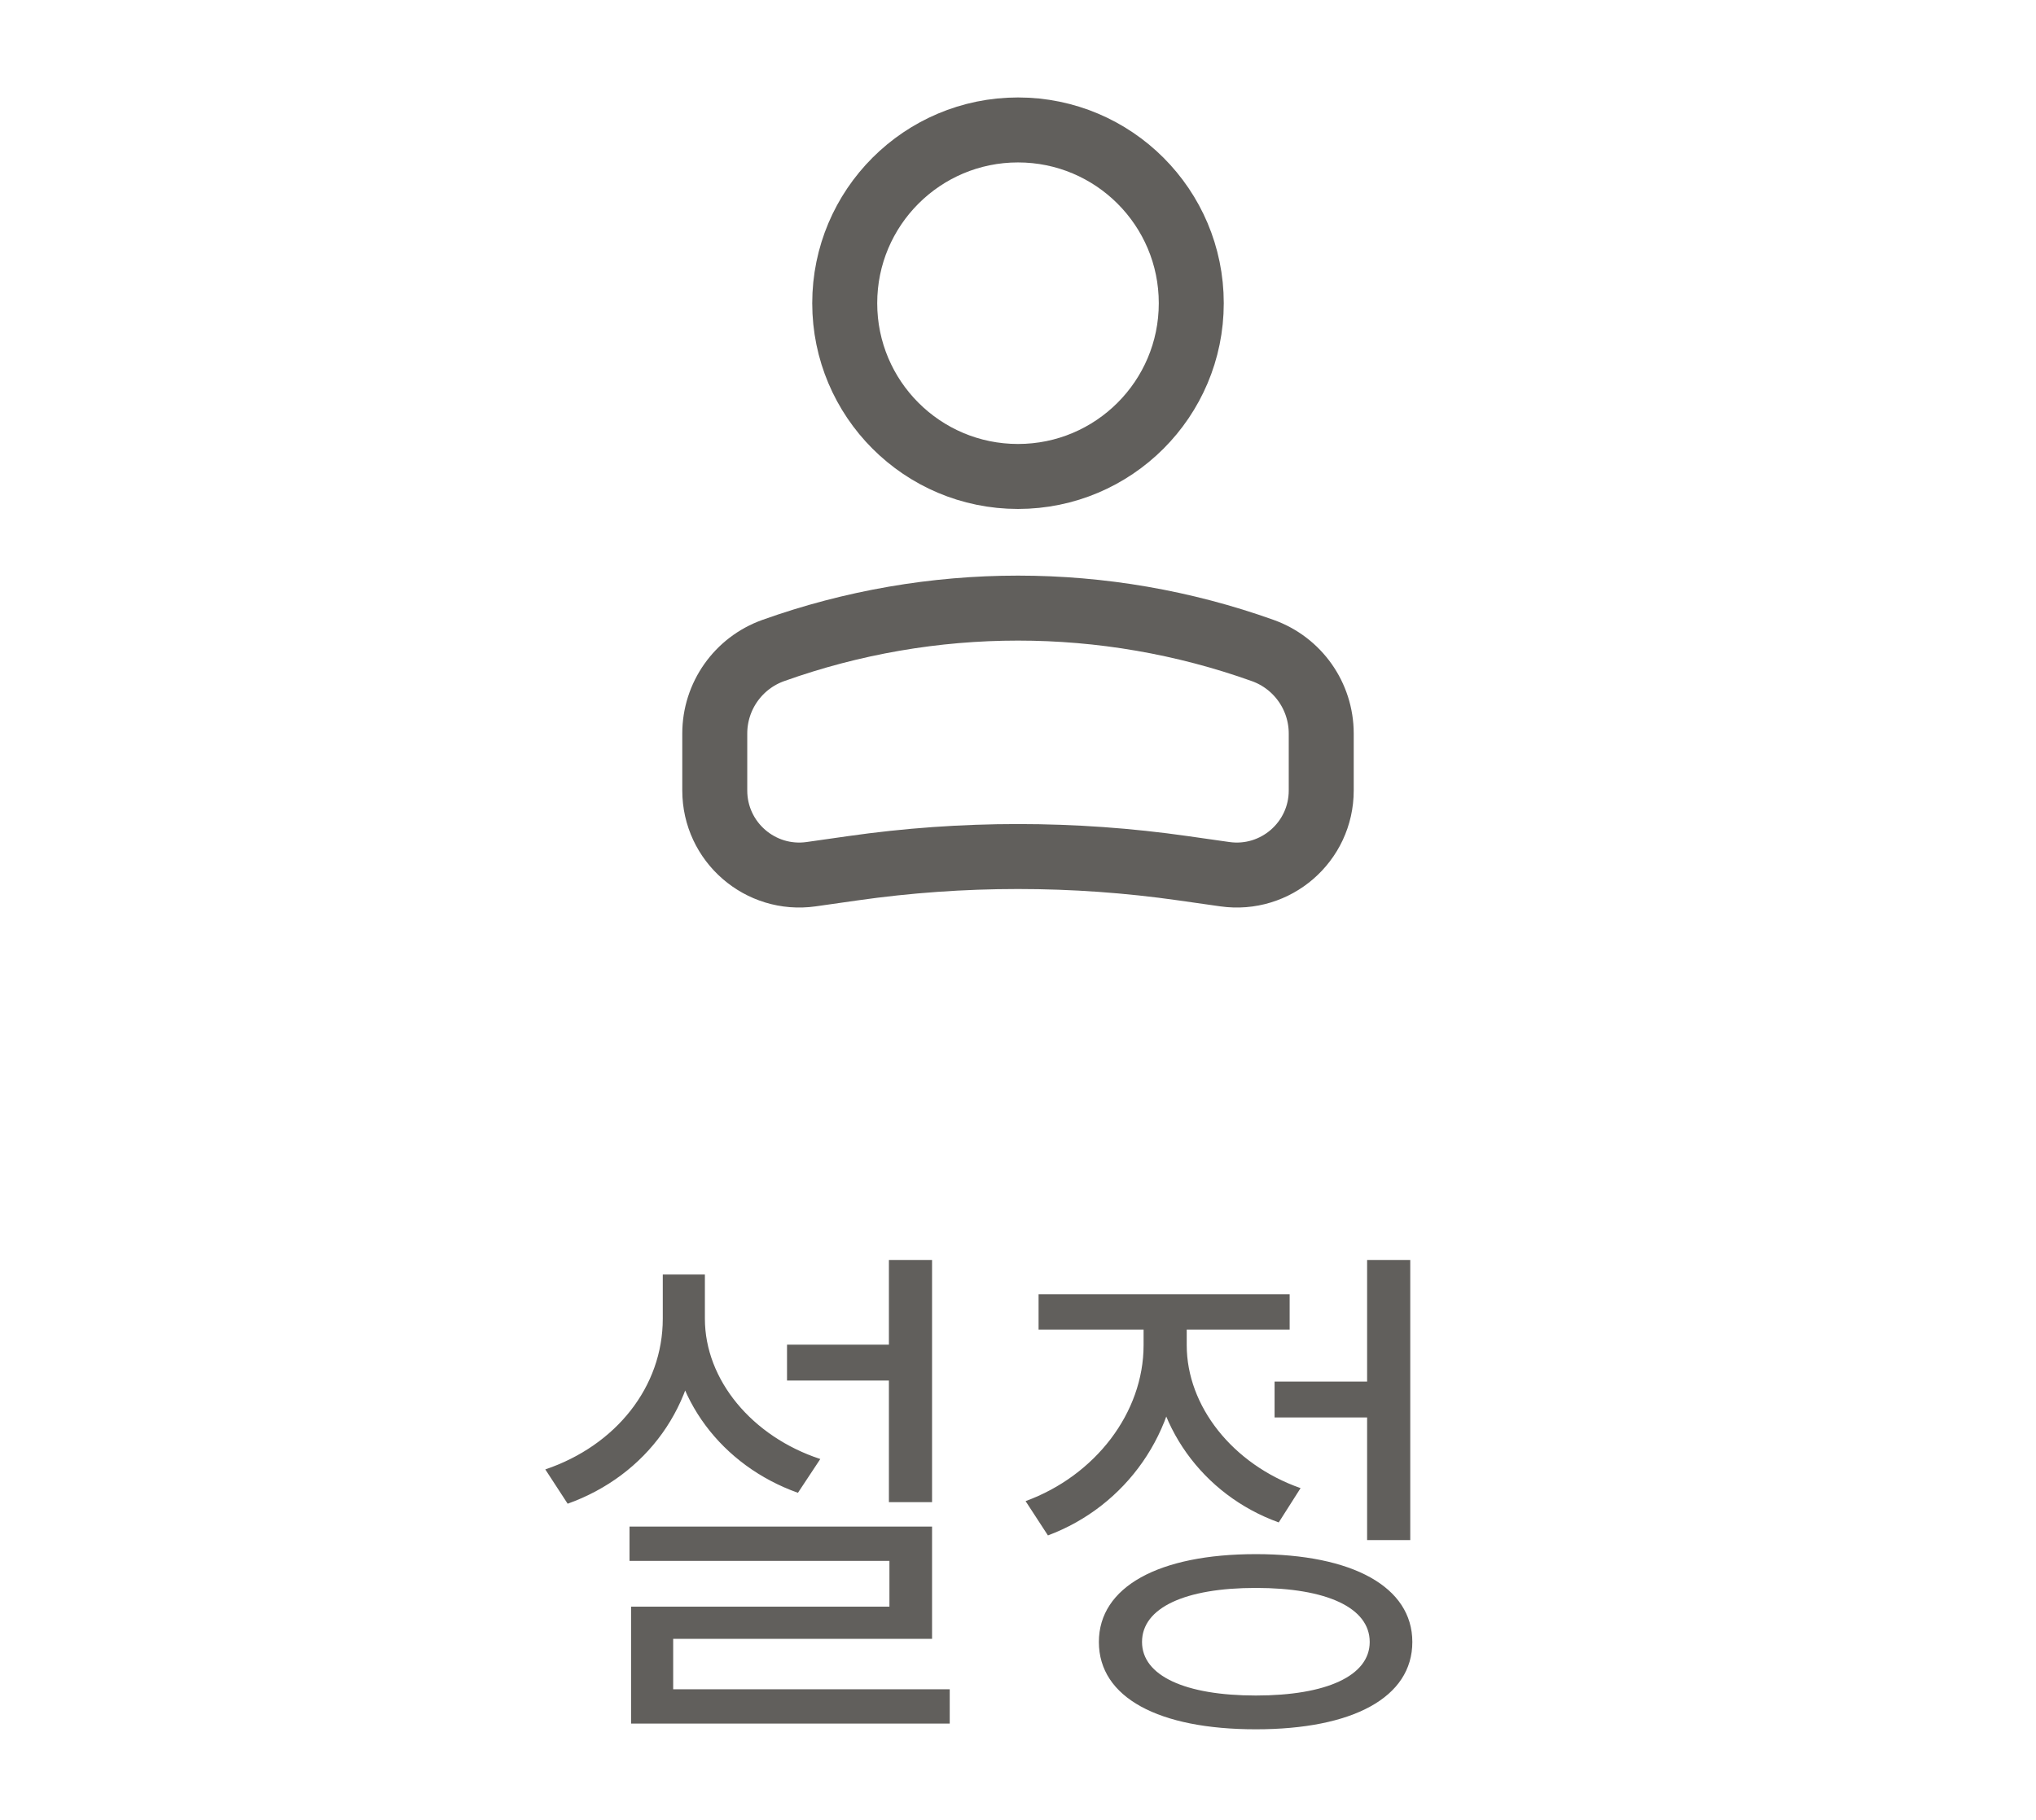
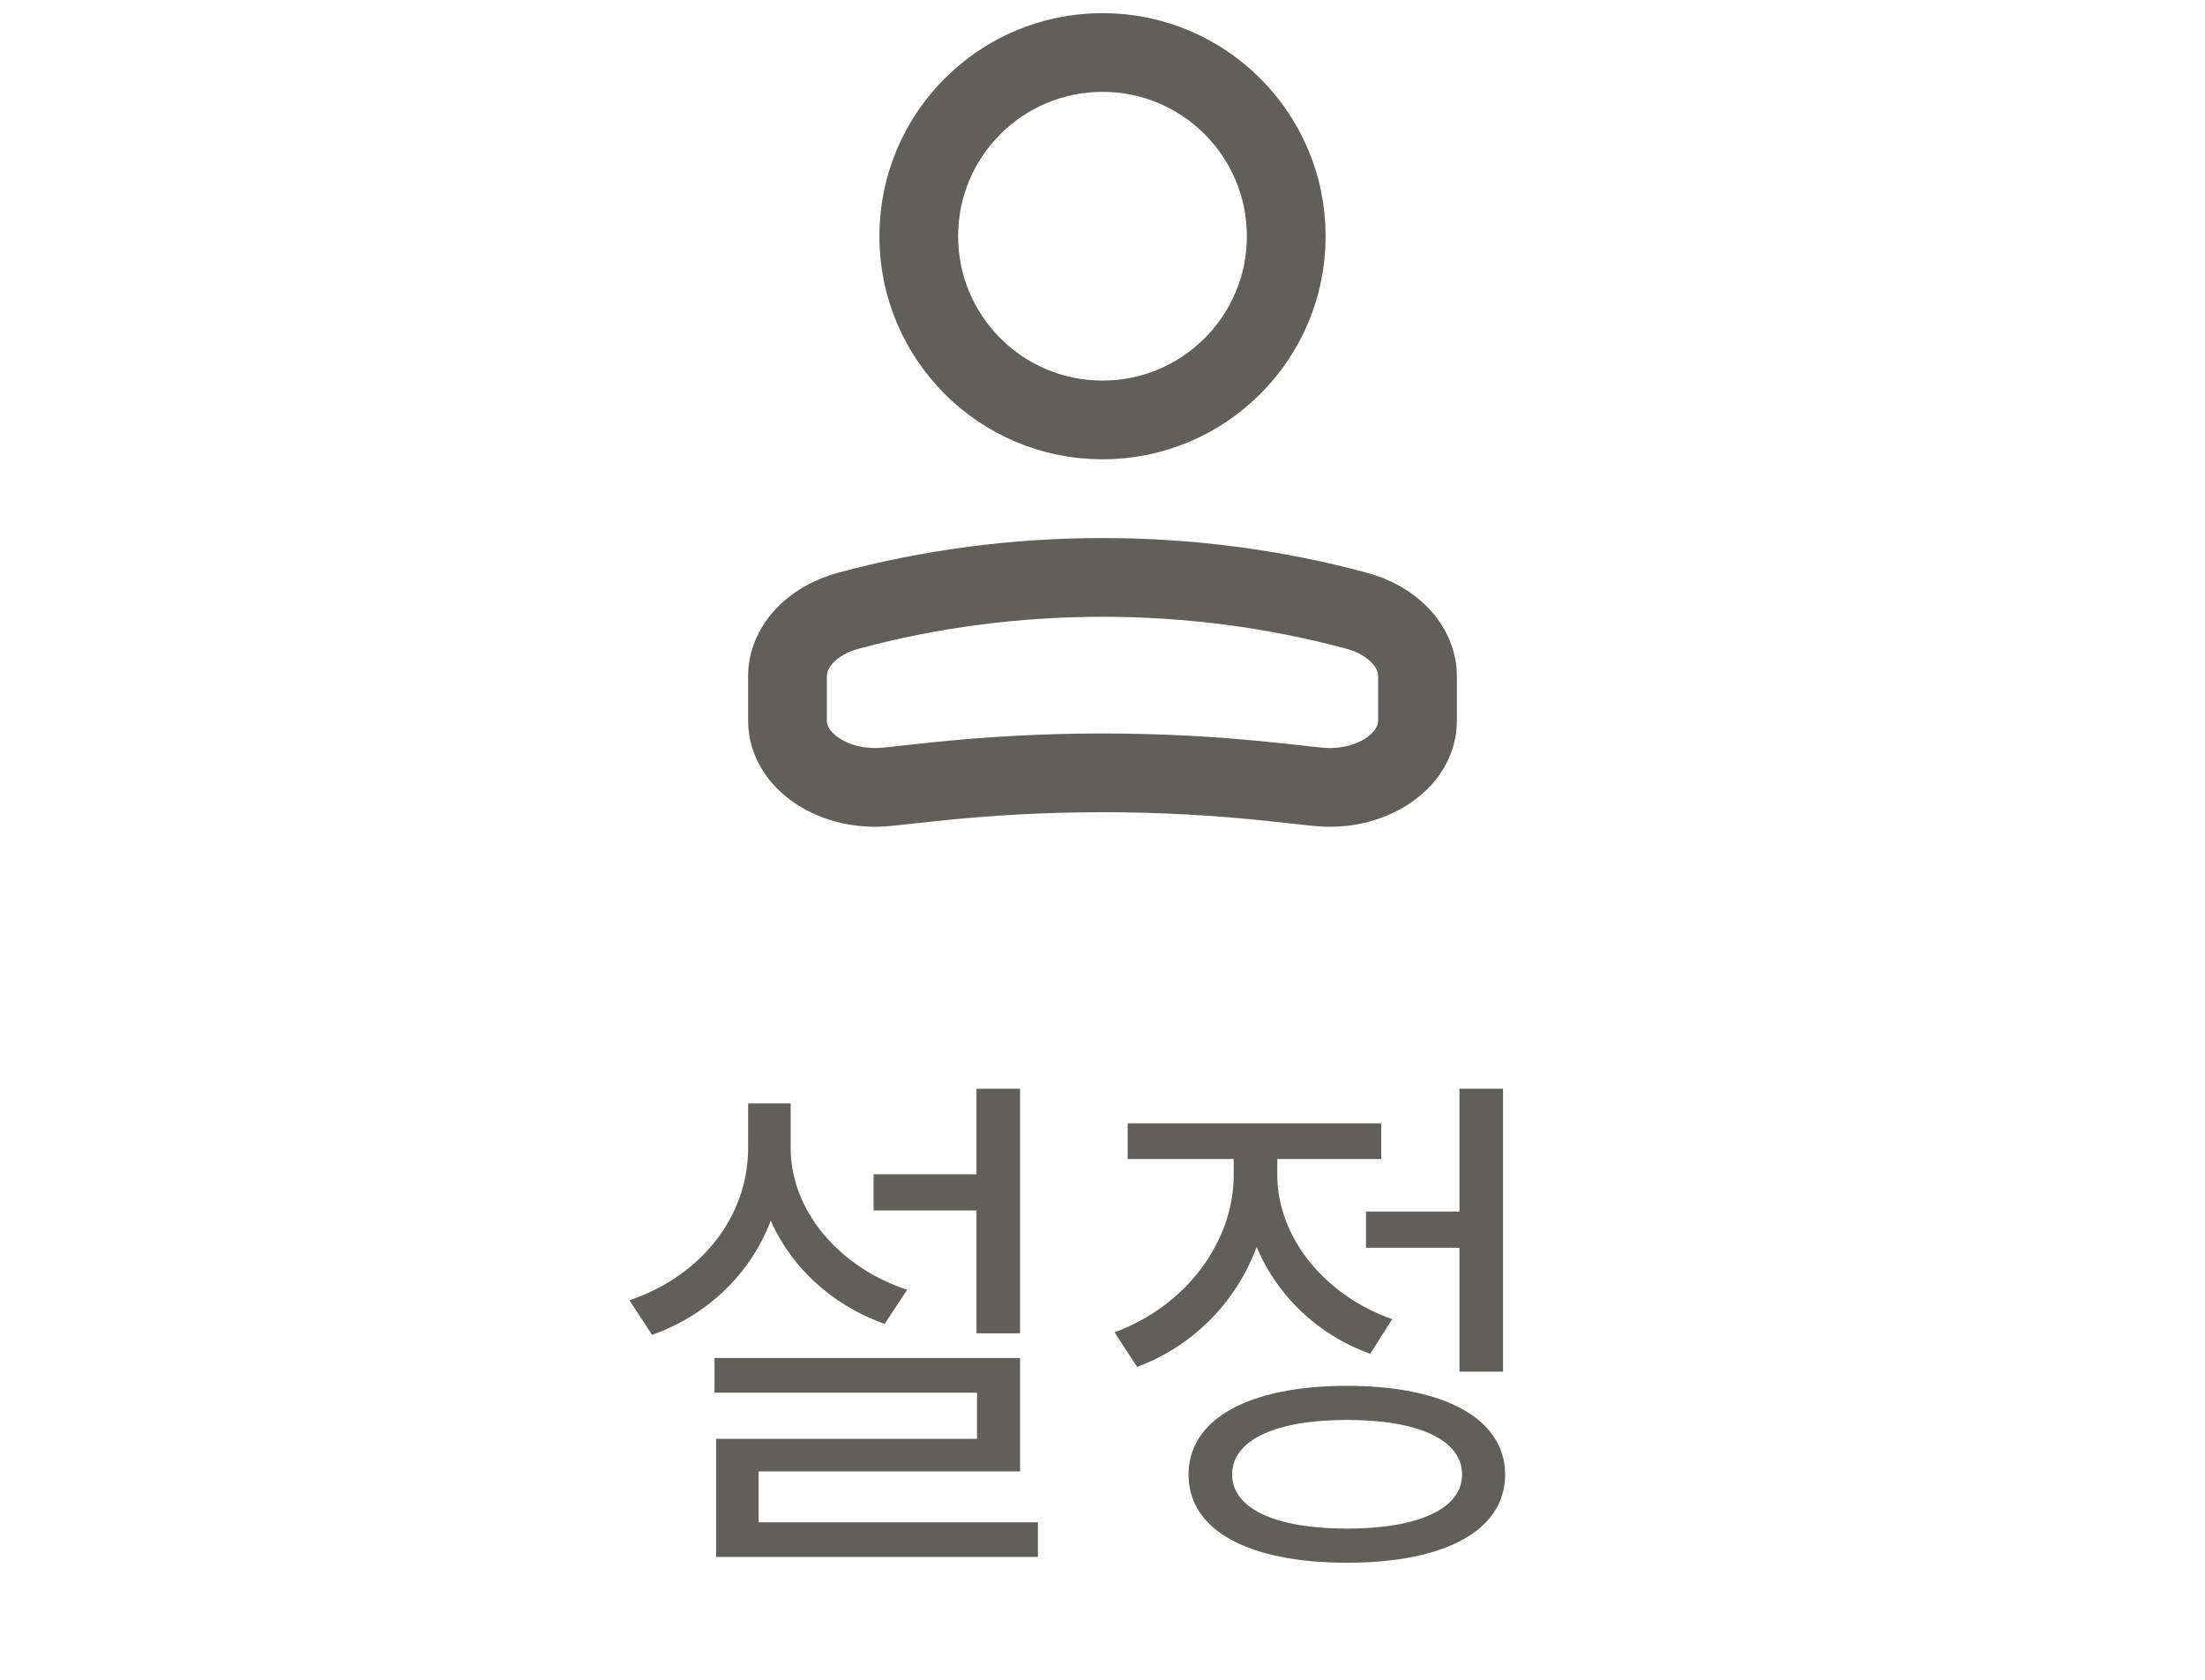
- <svg xmlns="http://www.w3.org/2000/svg" width="47" height="42" viewBox="0 0 47 42" fill="none">
-   <circle r="4" transform="matrix(-1 0 0 1 23.5 7)" stroke="#615F5C" stroke-width="1.5" />
-   <path d="M16.5 16.935C16.5 16.074 17.041 15.307 17.851 15.018V15.018C21.504 13.713 25.496 13.713 29.149 15.018V15.018C29.959 15.307 30.5 16.074 30.5 16.935V18.25C30.5 19.438 29.448 20.35 28.273 20.182L27.318 20.046C24.786 19.684 22.214 19.684 19.682 20.046L18.727 20.182C17.552 20.35 16.5 19.438 16.5 18.25V16.935Z" stroke="#615F5C" stroke-width="1.5" />
-   <path d="M18.168 31.044V31.872H20.94V31.044H18.168ZM20.52 29.088V34.68H21.516V29.088H20.52ZM14.532 35.244V36.036H20.532V37.092H14.568V39.48H15.54V37.836H21.516V35.244H14.532ZM14.568 39V39.792H21.924V39H14.568ZM15.3 29.424V30.444C15.3 32.016 14.22 33.372 12.588 33.924L13.104 34.716C14.916 34.068 16.116 32.448 16.116 30.444V29.424H15.3ZM15.468 29.424V30.444C15.468 32.28 16.668 33.84 18.42 34.464L18.936 33.684C17.364 33.168 16.272 31.86 16.272 30.444V29.424H15.468ZM29.423 31.896V32.724H31.871V31.896H29.423ZM31.559 29.088V35.556H32.555V29.088H31.559ZM28.991 35.88C26.747 35.88 25.367 36.636 25.367 37.908C25.367 39.192 26.747 39.924 28.991 39.924C31.223 39.924 32.603 39.192 32.603 37.908C32.603 36.636 31.223 35.88 28.991 35.88ZM28.991 36.66C30.623 36.66 31.619 37.116 31.619 37.908C31.619 38.688 30.623 39.144 28.991 39.144C27.359 39.144 26.363 38.688 26.363 37.908C26.363 37.116 27.359 36.66 28.991 36.66ZM26.399 30.18V31.056C26.399 32.616 25.283 34.068 23.675 34.656L24.191 35.448C25.991 34.776 27.215 33.06 27.215 31.056V30.18H26.399ZM26.591 30.18V31.056C26.591 32.88 27.755 34.512 29.519 35.148L30.023 34.356C28.451 33.804 27.395 32.46 27.395 31.056V30.18H26.591ZM23.975 29.88V30.696H29.771V29.88H23.975Z" fill="#615F5C" />
+ <svg xmlns="http://www.w3.org/2000/svg" width="42" height="32" viewBox="0 0 42 32" fill="none">
+   <path d="M21 8C19.067 8 17.5 6.433 17.5 4.5C17.5 2.567 19.067 1 21 1C22.933 1 24.5 2.567 24.5 4.5C24.5 6.433 22.933 8 21 8Z" stroke="#615F5C" stroke-width="1.5" />
+   <path d="M15 12.88C15 12.321 15.464 11.823 16.158 11.635C19.289 10.788 22.711 10.788 25.842 11.635C26.536 11.823 27 12.321 27 12.88V13.733C27 14.504 26.099 15.096 25.091 14.987L24.273 14.899C22.102 14.664 19.898 14.664 17.727 14.899L16.909 14.987C15.902 15.096 15 14.504 15 13.733V12.88Z" stroke="#615F5C" stroke-width="1.5" />
+   <path d="M16.64 22.37V23.06H18.95V22.37H16.64ZM18.6 20.74V25.4H19.43V20.74H18.6ZM13.61 25.87V26.53H18.61V27.41H13.64V29.4H14.45V28.03H19.43V25.87H13.61ZM13.64 29V29.66H19.77V29H13.64ZM14.25 21.02V21.87C14.25 23.18 13.35 24.31 11.99 24.77L12.42 25.43C13.93 24.89 14.93 23.54 14.93 21.87V21.02H14.25ZM14.39 21.02V21.87C14.39 23.4 15.39 24.7 16.85 25.22L17.28 24.57C15.97 24.14 15.06 23.05 15.06 21.87V21.02H14.39ZM26.019 23.08V23.77H28.059V23.08H26.019ZM27.799 20.74V26.13H28.629V20.74H27.799ZM25.659 26.4C23.789 26.4 22.639 27.03 22.639 28.09C22.639 29.16 23.789 29.77 25.659 29.77C27.519 29.77 28.669 29.16 28.669 28.09C28.669 27.03 27.519 26.4 25.659 26.4ZM25.659 27.05C27.019 27.05 27.849 27.43 27.849 28.09C27.849 28.74 27.019 29.12 25.659 29.12C24.299 29.12 23.469 28.74 23.469 28.09C23.469 27.43 24.299 27.05 25.659 27.05ZM23.499 21.65V22.38C23.499 23.68 22.569 24.89 21.229 25.38L21.659 26.04C23.159 25.48 24.179 24.05 24.179 22.38V21.65H23.499ZM23.659 21.65V22.38C23.659 23.9 24.629 25.26 26.099 25.79L26.519 25.13C25.209 24.67 24.329 23.55 24.329 22.38V21.65H23.659ZM21.479 21.4V22.08H26.309V21.4H21.479Z" fill="#615F5C" />
</svg>
